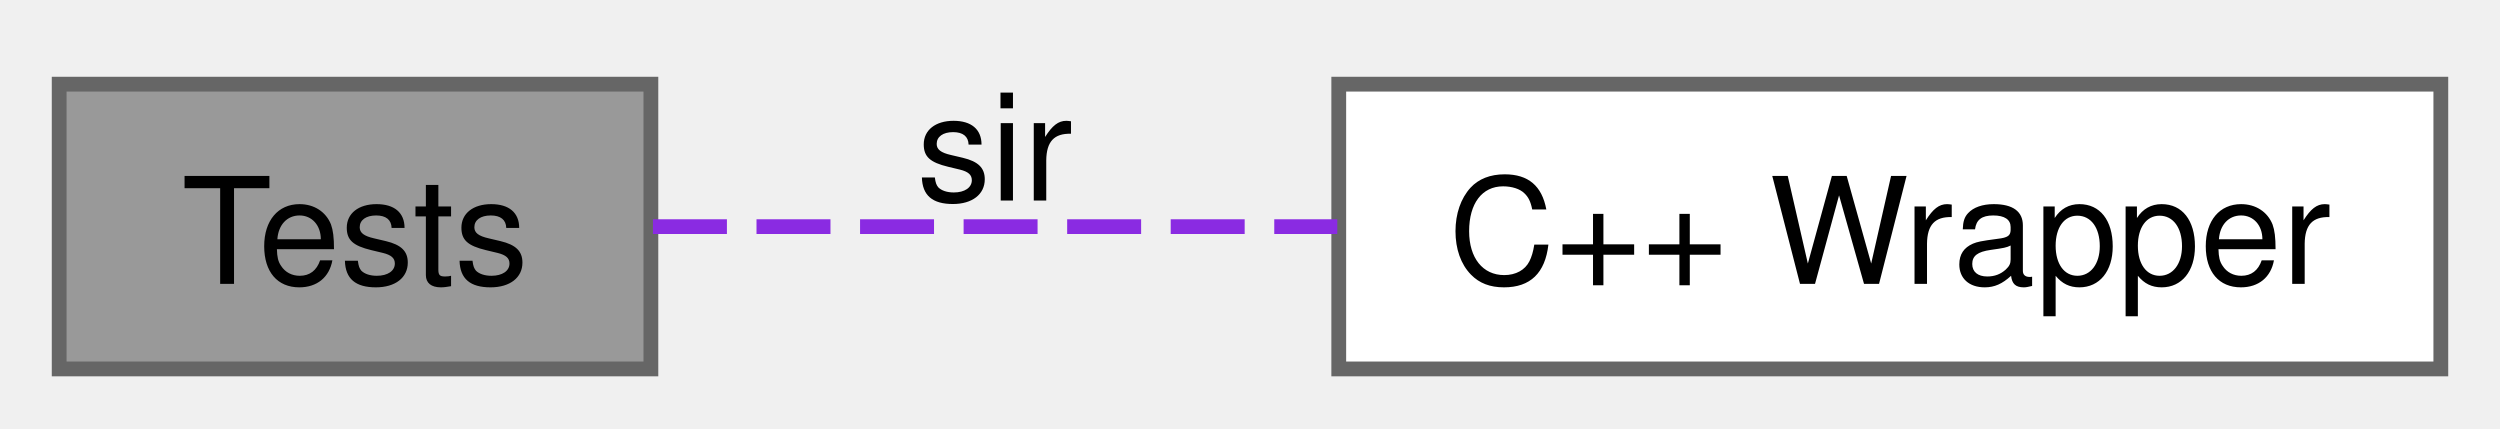
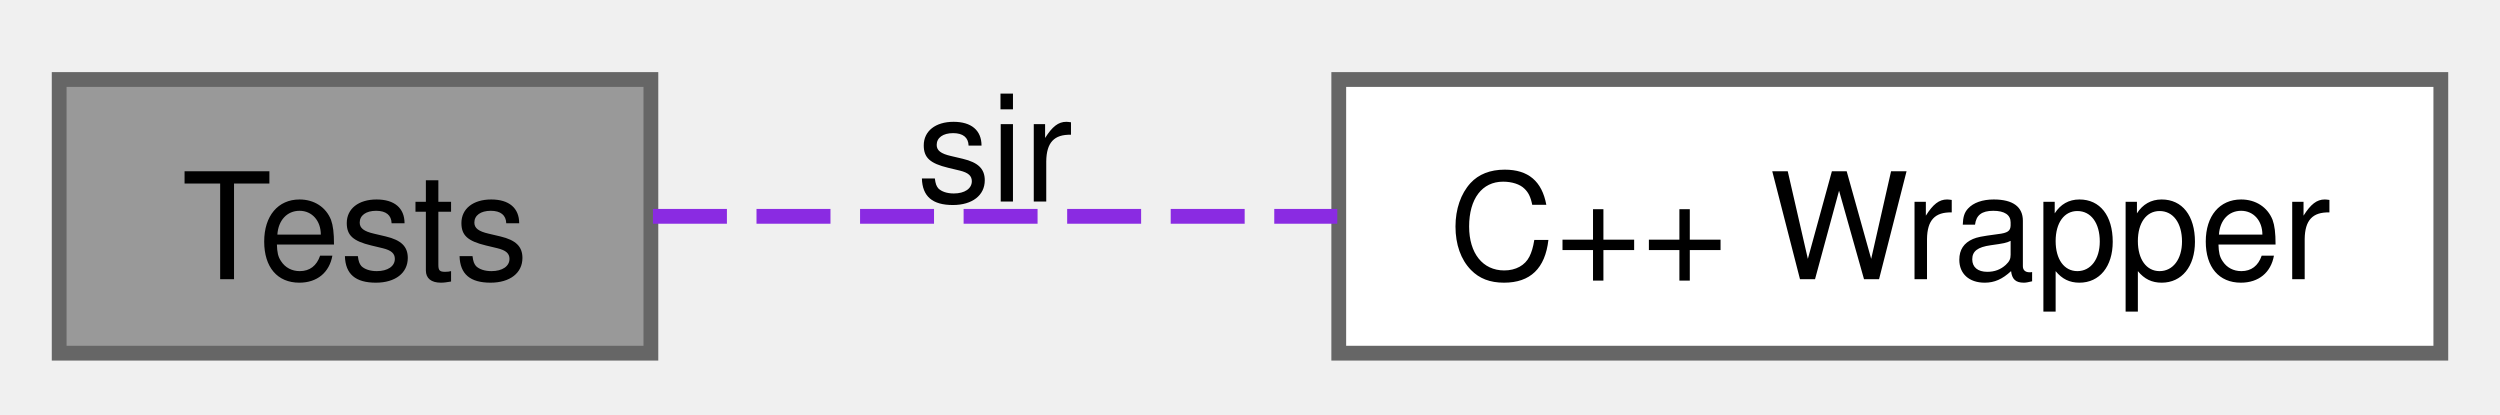
- <svg xmlns="http://www.w3.org/2000/svg" xmlns:xlink="http://www.w3.org/1999/xlink" width="169pt" height="29pt" viewBox="0.00 0.00 169.00 28.88">
-   <g id="graph0" class="graph" transform="scale(1 1) rotate(0) translate(4 24.88)">
+ <svg xmlns="http://www.w3.org/2000/svg" xmlns:xlink="http://www.w3.org/1999/xlink" width="169pt" height="28pt" viewBox="0.00 0.00 169.00 27.75">
+   <g id="graph0" class="graph" transform="scale(1 1) rotate(0) translate(4 23.75)">
    <g id="Node000002" class="node">
      <g id="a_Node000002">
        <a xlink:href="group__cpp.html" target="_top" xlink:title=" ">
-           <polygon fill="white" stroke="#666666" points="161,-19.25 86.5,-19.25 86.5,0 161,0 161,-19.25" />
-           <text text-anchor="middle" x="123.75" y="-5.75" font-family="Helvetica,sans-Serif" font-size="10.00">C++ Wrapper</text>
+           <polygon fill="white" stroke="#666666" points="161,-18.5 86.5,-18.5 86.5,0 161,0 161,-18.5" />
+           <text text-anchor="middle" x="123.75" y="-5" font-family="Helvetica,sans-Serif" font-size="10.00">C++ Wrapper</text>
        </a>
      </g>
    </g>
    <g id="Node000001" class="node">
      <g id="a_Node000001">
        <a xlink:title="libsir integrity tests">
-           <polygon fill="#999999" stroke="#666666" points="40,-19.25 0,-19.25 0,0 40,0 40,-19.25" />
-           <text text-anchor="middle" x="20" y="-5.75" font-family="Helvetica,sans-Serif" font-size="10.00">Tests</text>
+           <polygon fill="#999999" stroke="#666666" points="40,-18.5 0,-18.5 0,0 40,0 40,-18.5" />
+           <text text-anchor="middle" x="20" y="-5" font-family="Helvetica,sans-Serif" font-size="10.00">Tests</text>
        </a>
      </g>
    </g>
    <g id="edge1" class="edge">
-       <path fill="none" stroke="blueviolet" stroke-dasharray="5,2" d="M40.14,-9.62C53.15,-9.62 70.77,-9.62 86.4,-9.62" />
-       <text text-anchor="middle" x="63.25" y="-11.38" font-family="Helvetica,sans-Serif" font-size="10.00">sir</text>
+       <path fill="none" stroke="blueviolet" stroke-dasharray="5,2" d="M40.14,-9.25C53.15,-9.25 70.77,-9.25 86.4,-9.25" />
+       <text text-anchor="middle" x="63.25" y="-10.25" font-family="Helvetica,sans-Serif" font-size="10.00">sir</text>
    </g>
  </g>
</svg>
